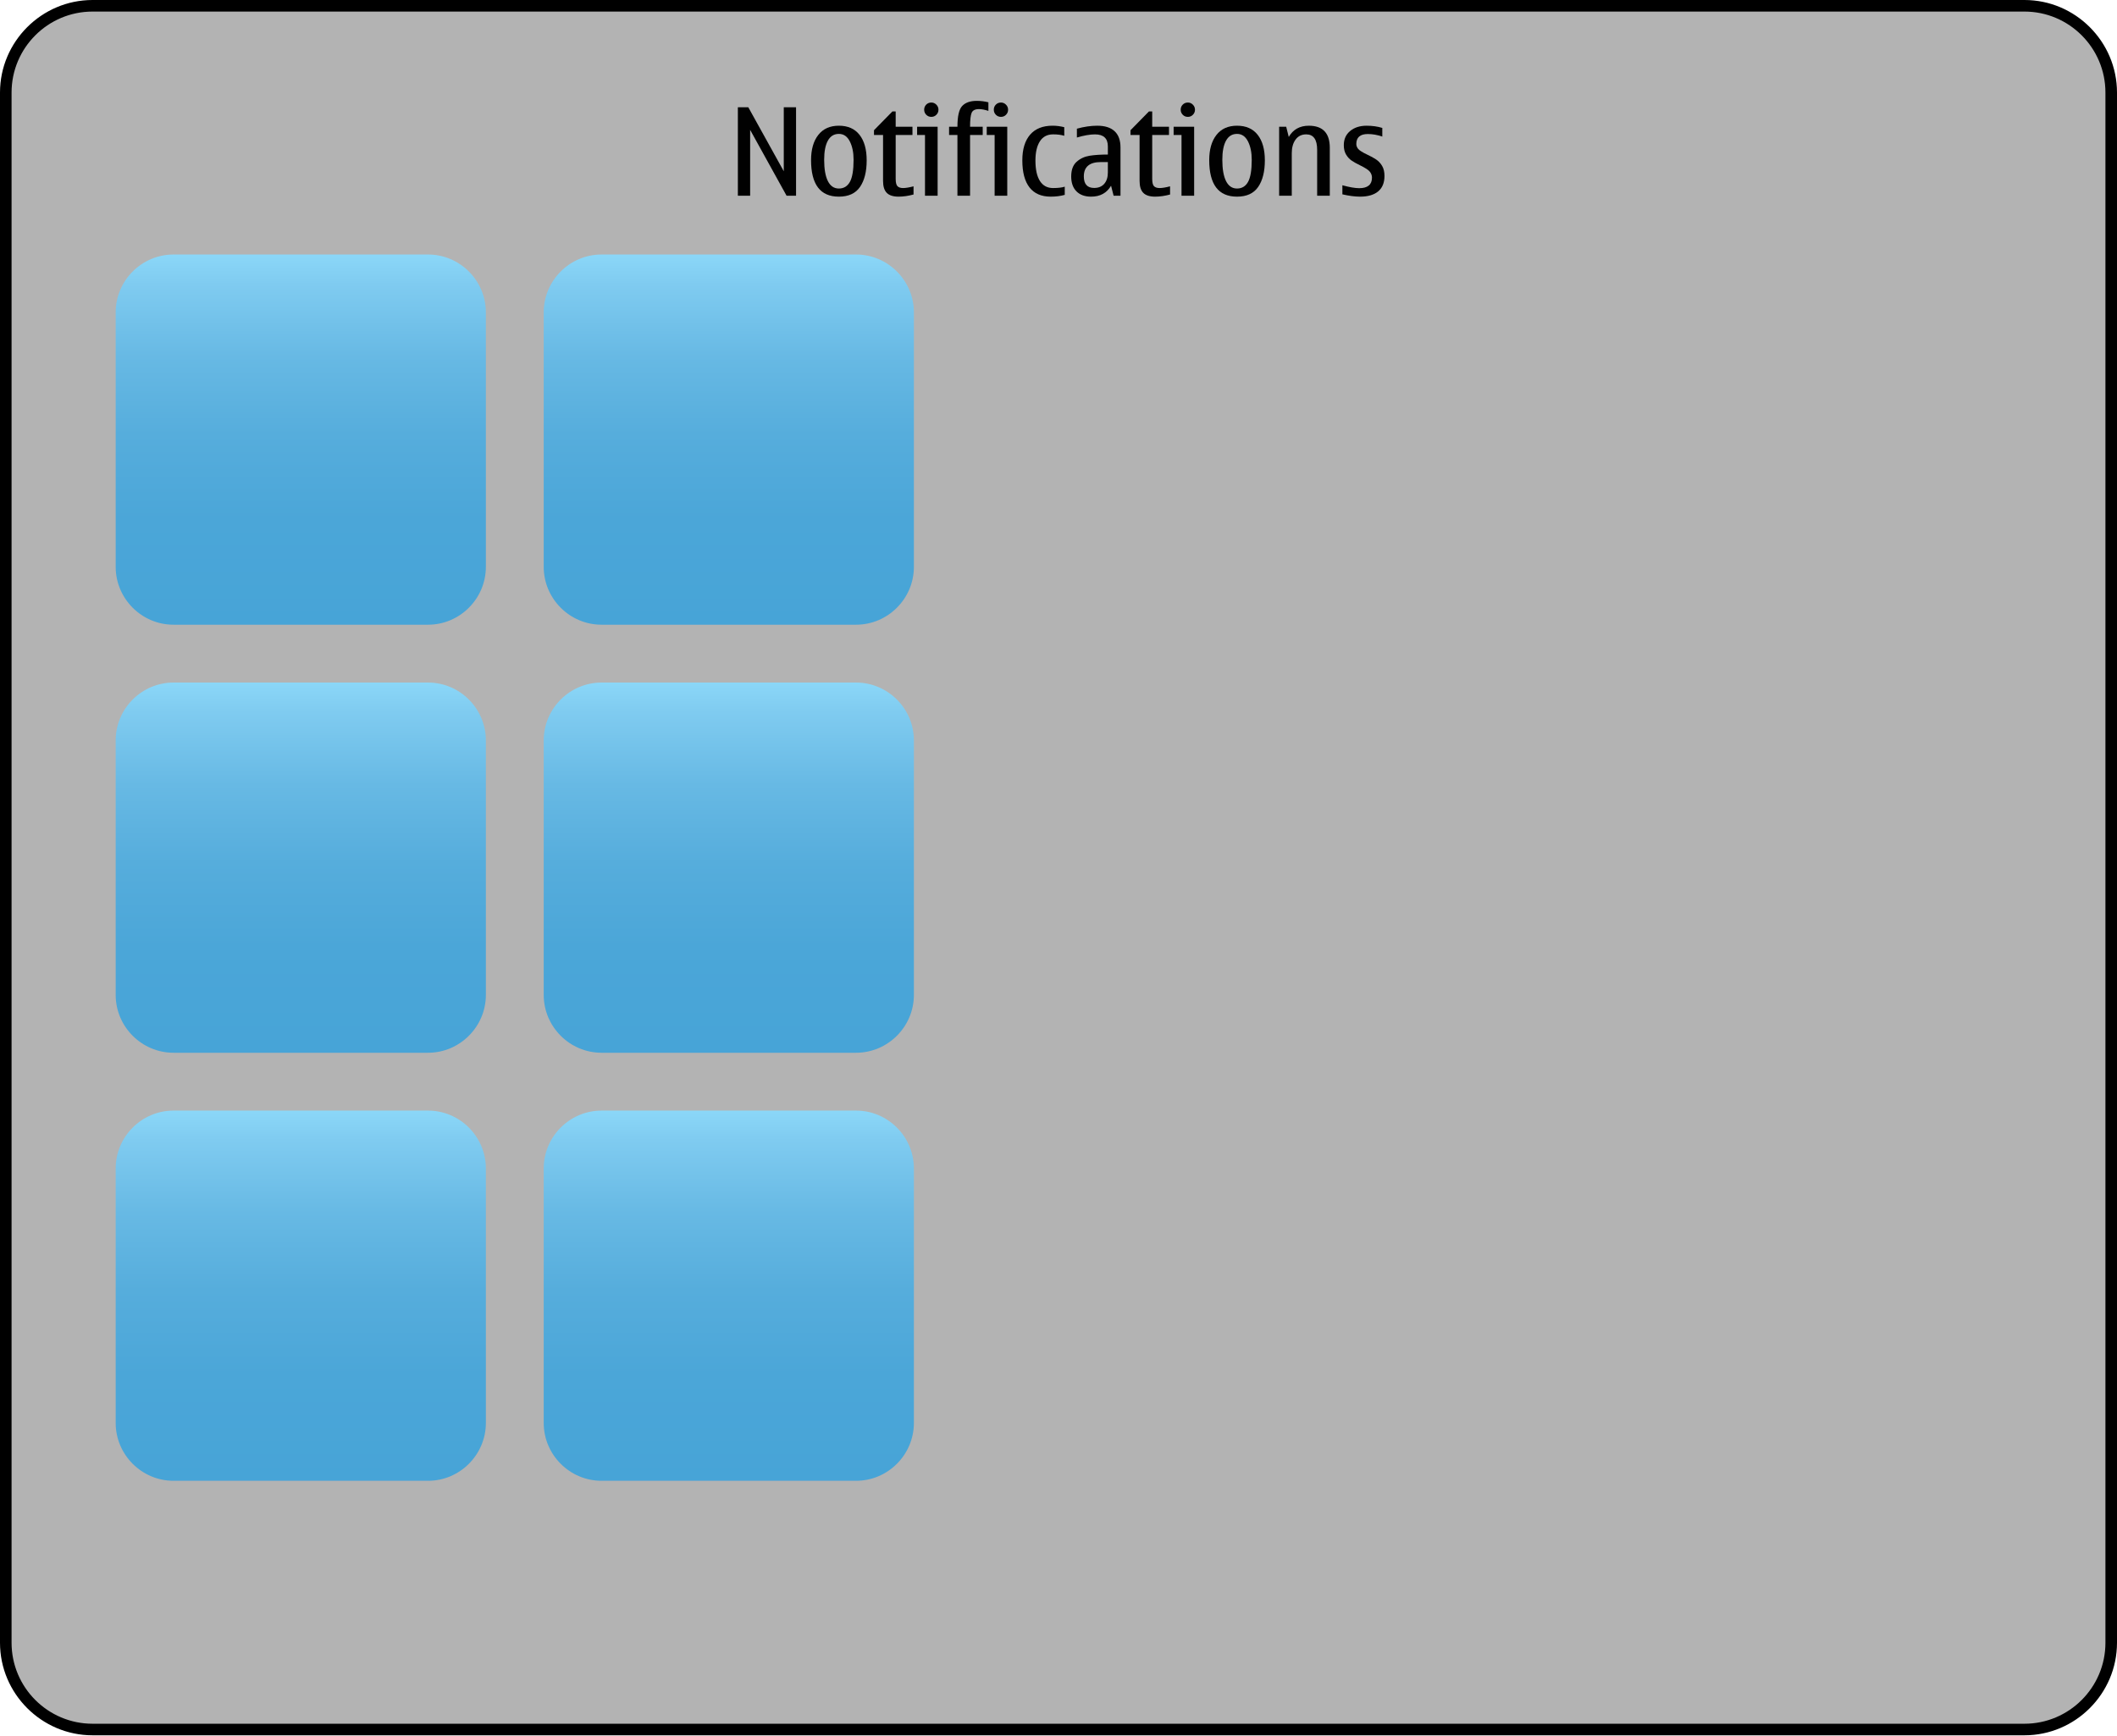
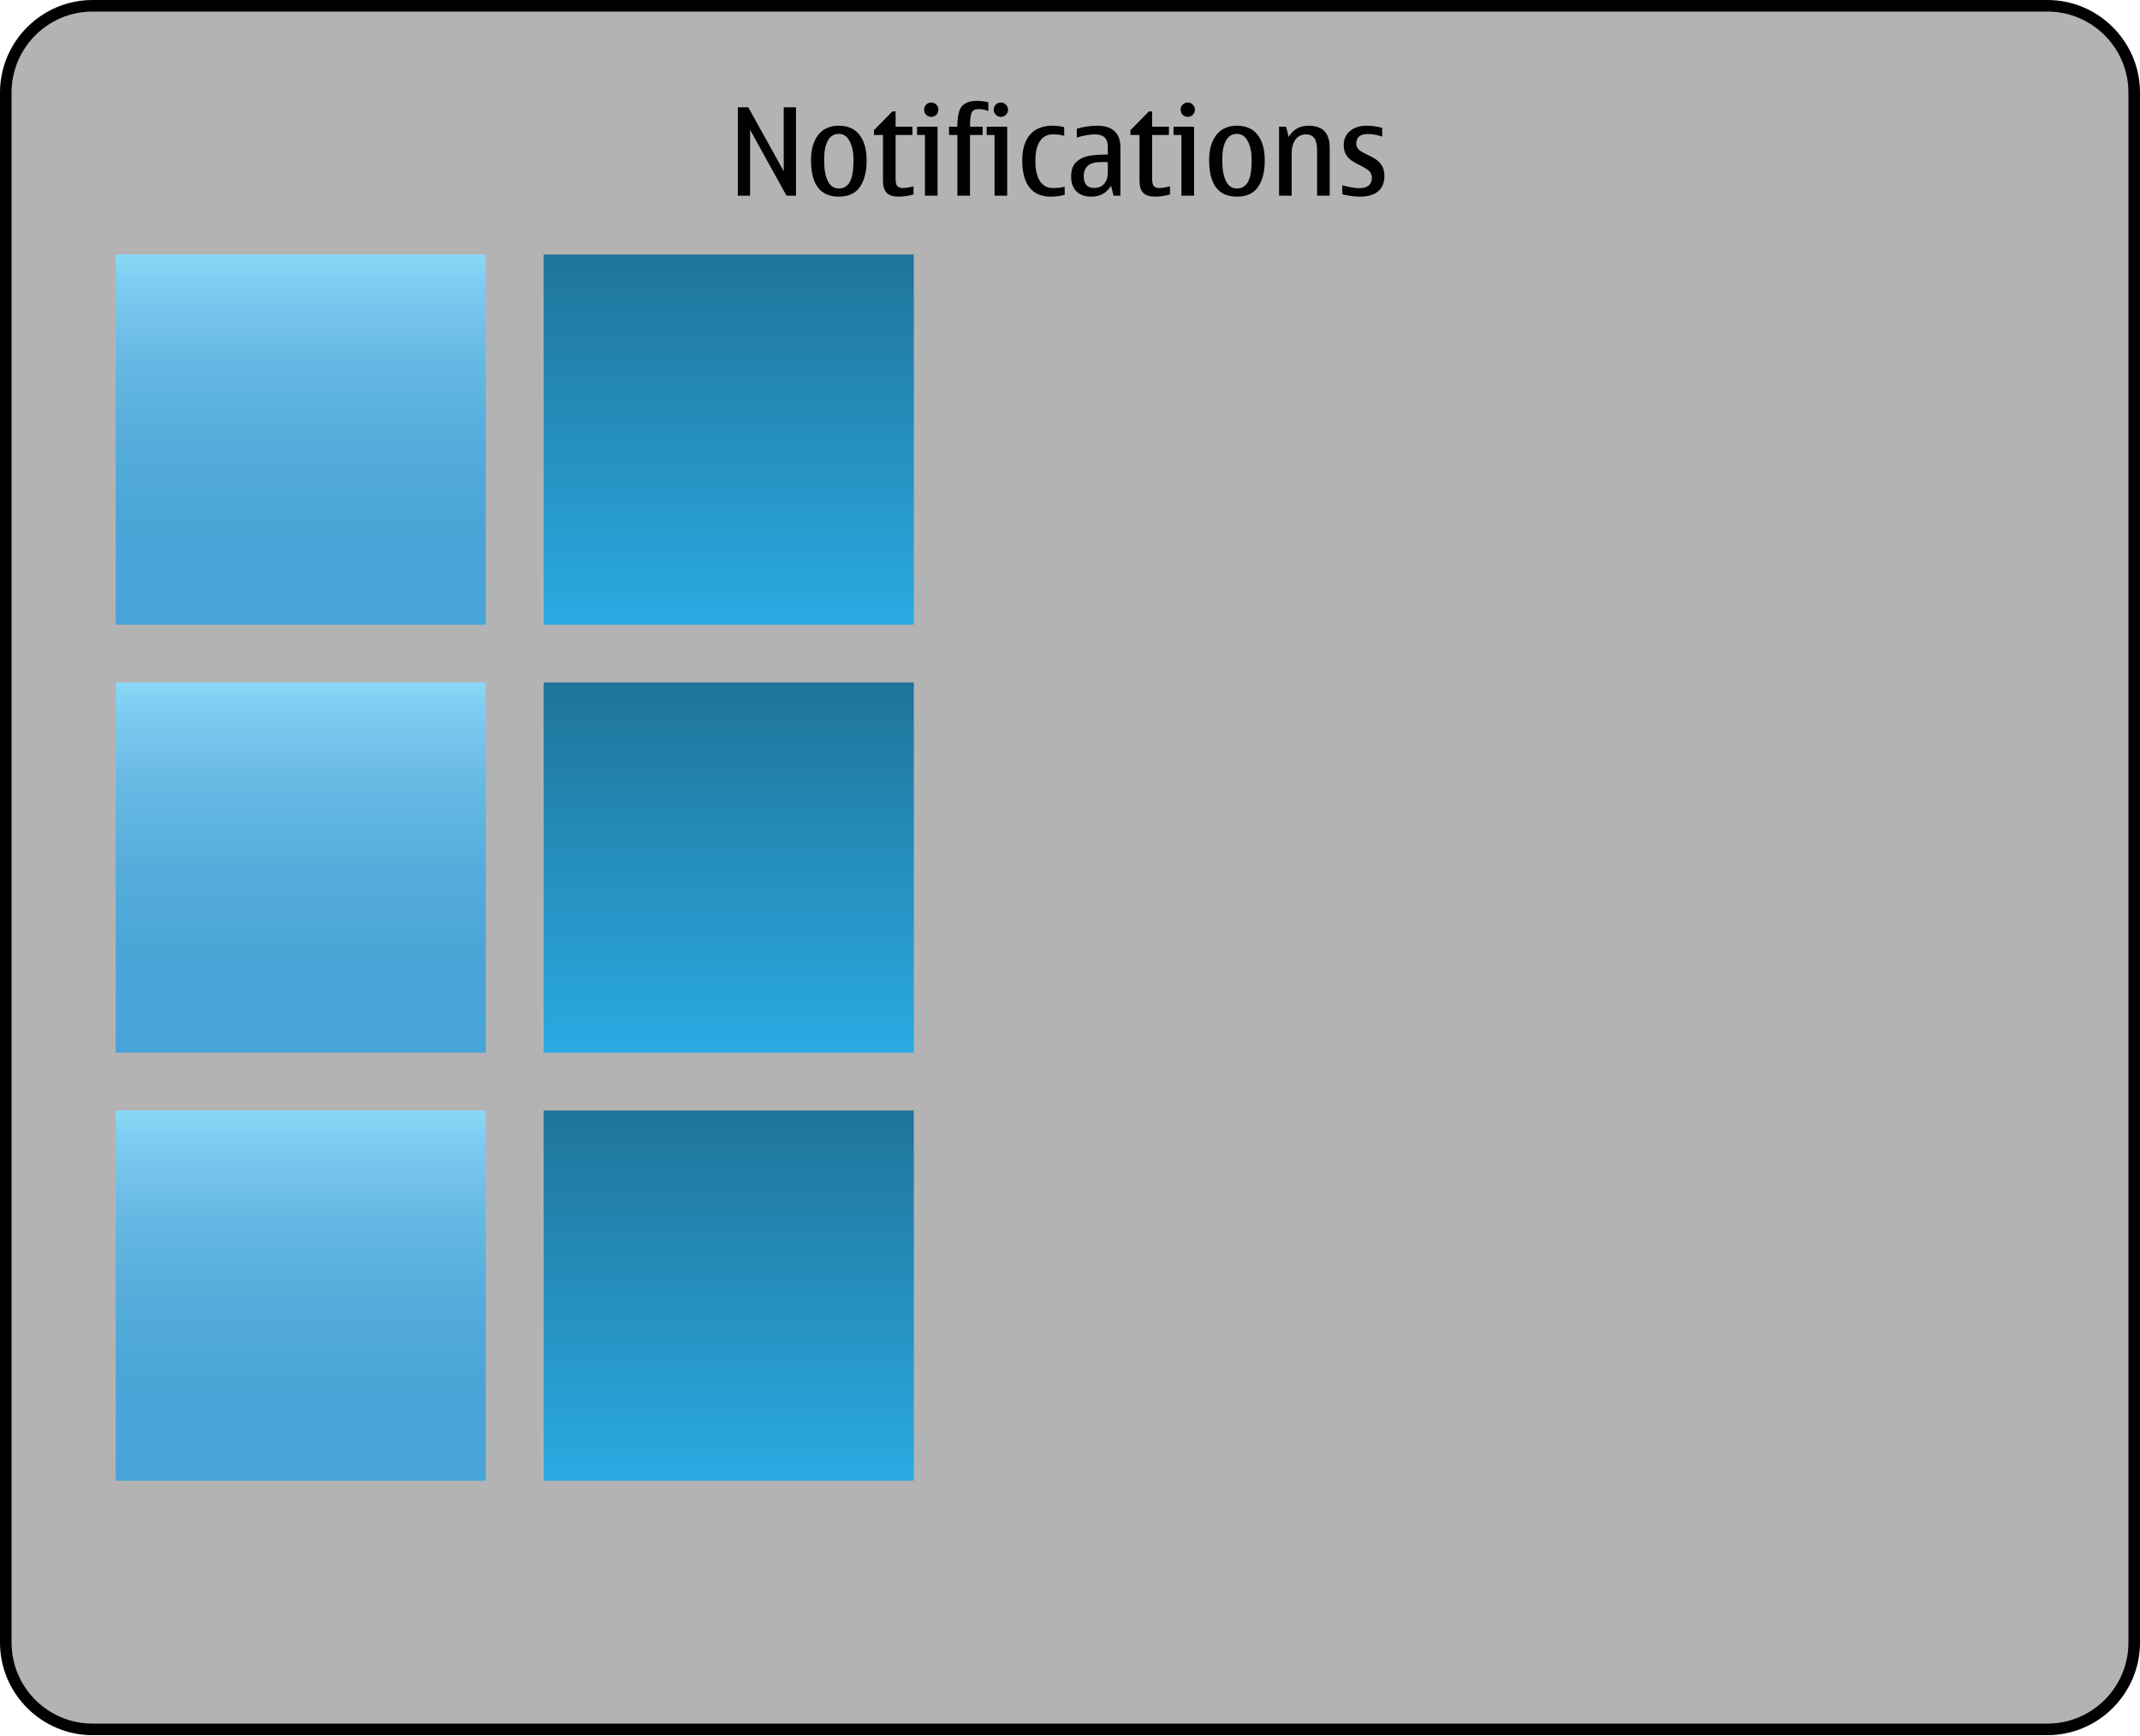
- <svg xmlns="http://www.w3.org/2000/svg" version="1.1" x="0px" y="0px" width="366px" height="300px" viewBox="0 0 366 300" style="enable-background:new 0 0 366 300;" xml:space="preserve">
+ <svg xmlns="http://www.w3.org/2000/svg" version="1.1" x="0px" y="0px" width="370px" height="300px" viewBox="0 0 370 300" style="enable-background:new 0 0 370 300;" xml:space="preserve">
  <g id="duinotification-layer">
</g>
  <g id="dui-theme-rd">
    <g id="duinotification">
      <g id="duinotificationThemeTemplateHelper">
        <g>
-           <path style="fill:#B3B3B3;" d="M16,299c-8.271,0-15-6.729-15-15V16C1,7.729,7.729,1,16,1h334c8.271,0,15,6.729,15,15v268      c0,8.271-6.729,15-15,15H16z" />
+           <path style="fill:#B3B3B3;" d="M16,299c-8.271,0-15-6.729-15-15V16C1,7.729,7.729,1,16,1h338c8.271,0,15,6.729,15,15v268      c0,8.271-6.729,15-15,15H16z" />
          <g>
-             <path d="M350,2c7.72,0,14,6.28,14,14v268c0,7.72-6.28,14-14,14H16c-7.72,0-14-6.28-14-14V16C2,8.28,8.28,2,16,2H350 M350,0H16       C7.2,0,0,7.2,0,16v268c0,8.8,7.2,16,16,16h334c8.8,0,16-7.2,16-16V16C366,7.2,358.8,0,350,0L350,0z" />
+             <path d="M354,2c7.72,0,14,6.28,14,14v268c0,7.72-6.28,14-14,14H16c-7.72,0-14-6.28-14-14V16C2,8.28,8.28,2,16,2H354 M354,0H16       C7.2,0,0,7.2,0,16v268c0,8.8,7.2,16,16,16h338c8.8,0,16-7.2,16-16V16C370,7.2,362.8,0,354,0L354,0z" />
          </g>
        </g>
        <path style="fill:#010101;" d="M135.986,33.833l-6.297-11.382v11.382h-2.123V18.545h1.805l6.133,11.063V18.545h2.123v15.288     H135.986z" />
        <path style="fill:#010101;" d="M145.029,33.997c-1.607,0-2.809-0.526-3.609-1.579c-0.799-1.053-1.199-2.632-1.199-4.737     c0-1.832,0.414-3.281,1.246-4.348c0.83-1.066,2.018-1.6,3.562-1.6c1.559,0,2.75,0.526,3.574,1.579     c0.822,1.053,1.234,2.522,1.234,4.409c0,1.941-0.385,3.473-1.152,4.594C147.916,33.437,146.697,33.997,145.029,33.997z      M145.029,32.592c0.842,0,1.475-0.381,1.902-1.143s0.641-2.039,0.641-3.83c0-1.265-0.219-2.326-0.656-3.184     s-1.066-1.287-1.887-1.287c-0.834,0-1.467,0.387-1.896,1.158c-0.432,0.773-0.646,1.877-0.646,3.312     c0,1.613,0.215,2.846,0.646,3.696C143.562,32.167,144.195,32.592,145.029,32.592z" />
        <path style="fill:#010101;" d="M155.355,33.997c-0.93,0-1.611-0.217-2.041-0.651c-0.432-0.434-0.646-1.126-0.646-2.076v-7.937     H151.1v-0.82l3.189-3.251h0.562v2.646h2.902v1.425h-2.902v7.577c0,0.65,0.107,1.079,0.318,1.287     c0.213,0.209,0.533,0.312,0.965,0.312c0.443,0,1.045-0.099,1.805-0.297v1.415C157.023,33.874,156.162,33.997,155.355,33.997z" />
        <path style="fill:#010101;" d="M162.102,33.833h-2.184v-10.5h-1.363v-1.425h3.547V33.833z M161.016,17.725     c0.334,0,0.623,0.123,0.867,0.369c0.242,0.246,0.363,0.536,0.363,0.871c0,0.342-0.119,0.635-0.359,0.877     c-0.238,0.242-0.529,0.363-0.871,0.363c-0.35,0-0.643-0.121-0.883-0.363c-0.238-0.242-0.357-0.535-0.357-0.877     c0-0.349,0.119-0.643,0.357-0.882C160.373,17.844,160.666,17.725,161.016,17.725z" />
        <path style="fill:#010101;" d="M170.881,17.684v1.486c-0.643-0.205-1.18-0.308-1.611-0.308c-0.684,0-1.113,0.218-1.291,0.651     s-0.268,1.232-0.268,2.395h2.186v1.425h-2.186v10.5h-2.184v-10.5h-1.445v-1.425h1.445c0-1.812,0.277-3.01,0.83-3.595     c0.555-0.584,1.393-0.876,2.514-0.876C169.561,17.438,170.23,17.52,170.881,17.684z" />
        <path style="fill:#010101;" d="M174.141,33.833h-2.184v-10.5h-1.363v-1.425h3.547V33.833z M173.055,17.725     c0.334,0,0.623,0.123,0.867,0.369c0.242,0.246,0.363,0.536,0.363,0.871c0,0.342-0.119,0.635-0.359,0.877     c-0.238,0.242-0.529,0.363-0.871,0.363c-0.35,0-0.643-0.121-0.883-0.363c-0.238-0.242-0.357-0.535-0.357-0.877     c0-0.349,0.119-0.643,0.357-0.882C172.412,17.844,172.705,17.725,173.055,17.725z" />
        <path style="fill:#010101;" d="M181.658,33.997c-1.621,0-2.844-0.531-3.672-1.595c-0.826-1.062-1.24-2.623-1.24-4.681     c0-1.914,0.447-3.391,1.338-4.43c0.893-1.039,2.189-1.559,3.893-1.559c0.662,0,1.336,0.085,2.02,0.257v1.486     c-0.52-0.164-1.166-0.246-1.938-0.246c-0.998,0-1.756,0.398-2.271,1.194c-0.516,0.797-0.775,1.909-0.775,3.338     c0,1.538,0.26,2.714,0.775,3.527s1.273,1.22,2.271,1.22c0.861,0,1.533-0.078,2.02-0.235v1.415     C183.346,33.895,182.539,33.997,181.658,33.997z" />
        <path style="fill:#010101;" d="M192.086,32.11c-0.738,1.258-1.887,1.887-3.445,1.887c-1.086,0-1.932-0.306-2.537-0.918     c-0.605-0.611-0.908-1.468-0.908-2.568c0-1.135,0.311-1.98,0.934-2.538c0.621-0.557,1.367-0.905,2.234-1.046     c0.869-0.14,1.926-0.21,3.17-0.21v-1.404c0-1.389-0.742-2.082-2.227-2.082c-0.854,0-1.896,0.182-3.127,0.543v-1.527     c1.238-0.342,2.414-0.513,3.527-0.513c1.312,0,2.309,0.316,2.99,0.948c0.68,0.633,1.02,1.564,1.02,2.795v8.356h-1.189     L192.086,32.11z M191.533,28.02h-1.221c-0.979,0-1.711,0.207-2.199,0.62s-0.734,1.03-0.734,1.851c0,0.67,0.15,1.171,0.447,1.502     c0.297,0.332,0.742,0.498,1.338,0.498c0.752,0,1.334-0.24,1.748-0.719s0.621-1.127,0.621-1.947V28.02z" />
        <path style="fill:#010101;" d="M199.705,33.997c-0.93,0-1.611-0.217-2.041-0.651c-0.432-0.434-0.646-1.126-0.646-2.076v-7.937     h-1.568v-0.82l3.189-3.251h0.562v2.646h2.902v1.425h-2.902v7.577c0,0.65,0.107,1.079,0.318,1.287     c0.213,0.209,0.533,0.312,0.965,0.312c0.443,0,1.045-0.099,1.805-0.297v1.415C201.373,33.874,200.512,33.997,199.705,33.997z" />
        <path style="fill:#010101;" d="M206.451,33.833h-2.184v-10.5h-1.363v-1.425h3.547V33.833z M205.365,17.725     c0.334,0,0.623,0.123,0.867,0.369c0.242,0.246,0.363,0.536,0.363,0.871c0,0.342-0.119,0.635-0.359,0.877     c-0.238,0.242-0.529,0.363-0.871,0.363c-0.35,0-0.643-0.121-0.883-0.363c-0.238-0.242-0.357-0.535-0.357-0.877     c0-0.349,0.119-0.643,0.357-0.882C204.723,17.844,205.016,17.725,205.365,17.725z" />
        <path style="fill:#010101;" d="M213.865,33.997c-1.605,0-2.809-0.526-3.609-1.579c-0.799-1.053-1.199-2.632-1.199-4.737     c0-1.832,0.416-3.281,1.246-4.348s2.018-1.6,3.562-1.6c1.559,0,2.75,0.526,3.574,1.579s1.236,2.522,1.236,4.409     c0,1.941-0.385,3.473-1.154,4.594S215.533,33.997,213.865,33.997z M213.865,32.592c0.842,0,1.477-0.381,1.902-1.143     c0.428-0.762,0.641-2.039,0.641-3.83c0-1.265-0.219-2.326-0.656-3.184s-1.066-1.287-1.887-1.287     c-0.834,0-1.465,0.387-1.896,1.158c-0.43,0.773-0.646,1.877-0.646,3.312c0,1.613,0.217,2.846,0.646,3.696     C212.4,32.167,213.031,32.592,213.865,32.592z" />
        <path style="fill:#010101;" d="M229.904,33.833h-2.186v-7.916c0-0.896-0.156-1.567-0.471-2.015s-0.787-0.672-1.416-0.672     c-0.793,0-1.408,0.301-1.846,0.902s-0.656,1.385-0.656,2.348v7.353h-2.184V21.908h1.221l0.441,1.764     c0.758-1.293,1.912-1.938,3.465-1.938c1.211,0,2.117,0.317,2.723,0.954c0.605,0.635,0.908,1.586,0.908,2.85V33.833z" />
        <path style="fill:#010101;" d="M235.143,33.997c-0.895,0-1.916-0.134-3.064-0.399v-1.569c1.23,0.335,2.201,0.503,2.912,0.503     c0.73,0,1.281-0.152,1.65-0.457c0.369-0.304,0.553-0.76,0.553-1.369c0-0.355-0.115-0.688-0.348-0.999s-0.814-0.692-1.744-1.144     c-0.594-0.287-1.076-0.559-1.445-0.815c-0.369-0.256-0.684-0.601-0.943-1.035s-0.389-0.973-0.389-1.615     c0-1.032,0.367-1.851,1.102-2.456c0.734-0.604,1.676-0.907,2.824-0.907c1.006,0,1.914,0.126,2.729,0.38v1.496     c-0.855-0.293-1.686-0.44-2.492-0.44c-0.67,0-1.17,0.144-1.502,0.431s-0.498,0.718-0.498,1.292c0,0.301,0.107,0.583,0.318,0.846     c0.213,0.264,0.742,0.597,1.59,1c0.615,0.287,1.125,0.565,1.527,0.836c0.404,0.271,0.744,0.636,1.021,1.097     c0.275,0.462,0.414,1.041,0.414,1.738c0,1.176-0.363,2.068-1.092,2.676C237.537,33.693,236.496,33.997,235.143,33.997z" />
      </g>
      <g id="duinotification-system-background-pressed">
        <g>
          <linearGradient id="SVGID_1_" gradientUnits="userSpaceOnUse" x1="126" y1="256" x2="126" y2="192">
-             <stop offset="0" style="stop-color:#47A4D7" />
-             <stop offset="0.285" style="stop-color:#4BA6D8" />
-             <stop offset="0.514" style="stop-color:#56ADDC" />
-             <stop offset="0.723" style="stop-color:#67B9E4" />
-             <stop offset="0.919" style="stop-color:#7FCBF0" />
-             <stop offset="1" style="stop-color:#8BD7F8" />
+             <stop offset="0" style="stop-color:#2AAAE2" />
+             <stop offset="1" style="stop-color:#1F749A" />
          </linearGradient>
-           <path style="fill:url(#SVGID_1_);" d="M158,246c0,5.5-4.5,10-10,10h-44c-5.5,0-10-4.5-10-10v-44c0-5.5,4.5-10,10-10h44      c5.5,0,10,4.5,10,10V246z" />
+           <rect x="94" y="192" style="fill:url(#SVGID_1_);" width="64" height="64" />
        </g>
      </g>
      <g id="duinotification-system-background">
        <g>
          <linearGradient id="SVGID_2_" gradientUnits="userSpaceOnUse" x1="52" y1="256" x2="52" y2="192">
            <stop offset="0" style="stop-color:#47A4D7" />
            <stop offset="0.285" style="stop-color:#4BA6D8" />
            <stop offset="0.514" style="stop-color:#56ADDC" />
            <stop offset="0.723" style="stop-color:#67B9E4" />
            <stop offset="0.919" style="stop-color:#7FCBF0" />
            <stop offset="1" style="stop-color:#8BD7F8" />
          </linearGradient>
-           <path style="fill:url(#SVGID_2_);" d="M84,246c0,5.5-4.5,10-10,10H30c-5.5,0-10-4.5-10-10v-44c0-5.5,4.5-10,10-10h44      c5.5,0,10,4.5,10,10V246z" />
+           <rect x="20" y="192" style="fill:url(#SVGID_2_);" width="64" height="64" />
        </g>
      </g>
      <g id="duinotification-information-background-pressed">
        <g>
          <linearGradient id="SVGID_3_" gradientUnits="userSpaceOnUse" x1="126" y1="182" x2="126" y2="118.001">
-             <stop offset="0" style="stop-color:#47A4D7" />
-             <stop offset="0.285" style="stop-color:#4BA6D8" />
-             <stop offset="0.514" style="stop-color:#56ADDC" />
-             <stop offset="0.723" style="stop-color:#67B9E4" />
-             <stop offset="0.919" style="stop-color:#7FCBF0" />
-             <stop offset="1" style="stop-color:#8BD7F8" />
+             <stop offset="0" style="stop-color:#2AAAE2" />
+             <stop offset="1" style="stop-color:#1F749A" />
          </linearGradient>
-           <path style="fill:url(#SVGID_3_);" d="M158,172c0,5.5-4.5,10-10,10h-44c-5.5,0-10-4.5-10-10v-44c0-5.5,4.5-10,10-10h44      c5.5,0,10,4.5,10,10V172z" />
+           <rect x="94" y="118" style="fill:url(#SVGID_3_);" width="64" height="64" />
        </g>
      </g>
      <g id="duinotification-information-background">
        <g>
          <linearGradient id="SVGID_4_" gradientUnits="userSpaceOnUse" x1="52" y1="182" x2="52" y2="118.001">
            <stop offset="0" style="stop-color:#47A4D7" />
            <stop offset="0.285" style="stop-color:#4BA6D8" />
            <stop offset="0.514" style="stop-color:#56ADDC" />
            <stop offset="0.723" style="stop-color:#67B9E4" />
            <stop offset="0.919" style="stop-color:#7FCBF0" />
            <stop offset="1" style="stop-color:#8BD7F8" />
          </linearGradient>
-           <path style="fill:url(#SVGID_4_);" d="M84,172c0,5.5-4.5,10-10,10H30c-5.5,0-10-4.5-10-10v-44c0-5.5,4.5-10,10-10h44      c5.5,0,10,4.5,10,10V172z" />
+           <rect x="20" y="118" style="fill:url(#SVGID_4_);" width="64" height="64" />
        </g>
      </g>
      <g id="duinotification-event-background-pressed">
        <g>
          <linearGradient id="SVGID_5_" gradientUnits="userSpaceOnUse" x1="126" y1="108" x2="126" y2="44">
-             <stop offset="0" style="stop-color:#47A4D7" />
-             <stop offset="0.285" style="stop-color:#4BA6D8" />
-             <stop offset="0.514" style="stop-color:#56ADDC" />
-             <stop offset="0.723" style="stop-color:#67B9E4" />
-             <stop offset="0.919" style="stop-color:#7FCBF0" />
-             <stop offset="1" style="stop-color:#8BD7F8" />
+             <stop offset="0" style="stop-color:#2AAAE2" />
+             <stop offset="1" style="stop-color:#1F749A" />
          </linearGradient>
-           <path style="fill:url(#SVGID_5_);" d="M158,98c0,5.5-4.5,10-10,10h-44c-5.5,0-10-4.5-10-10V54c0-5.5,4.5-10,10-10h44      c5.5,0,10,4.5,10,10V98z" />
+           <rect x="94" y="44" style="fill:url(#SVGID_5_);" width="64" height="64" />
        </g>
      </g>
      <g id="duinotification-event-background">
        <g>
          <linearGradient id="SVGID_6_" gradientUnits="userSpaceOnUse" x1="52" y1="108" x2="52" y2="44">
            <stop offset="0" style="stop-color:#47A4D7" />
            <stop offset="0.285" style="stop-color:#4BA6D8" />
            <stop offset="0.514" style="stop-color:#56ADDC" />
            <stop offset="0.723" style="stop-color:#67B9E4" />
            <stop offset="0.919" style="stop-color:#7FCBF0" />
            <stop offset="1" style="stop-color:#8BD7F8" />
          </linearGradient>
-           <path style="fill:url(#SVGID_6_);" d="M84,98c0,5.5-4.5,10-10,10H30c-5.5,0-10-4.5-10-10V54c0-5.5,4.5-10,10-10h44      c5.5,0,10,4.5,10,10V98z" />
+           <rect x="20" y="44" style="fill:url(#SVGID_6_);" width="64" height="64" />
        </g>
      </g>
    </g>
  </g>
</svg>
